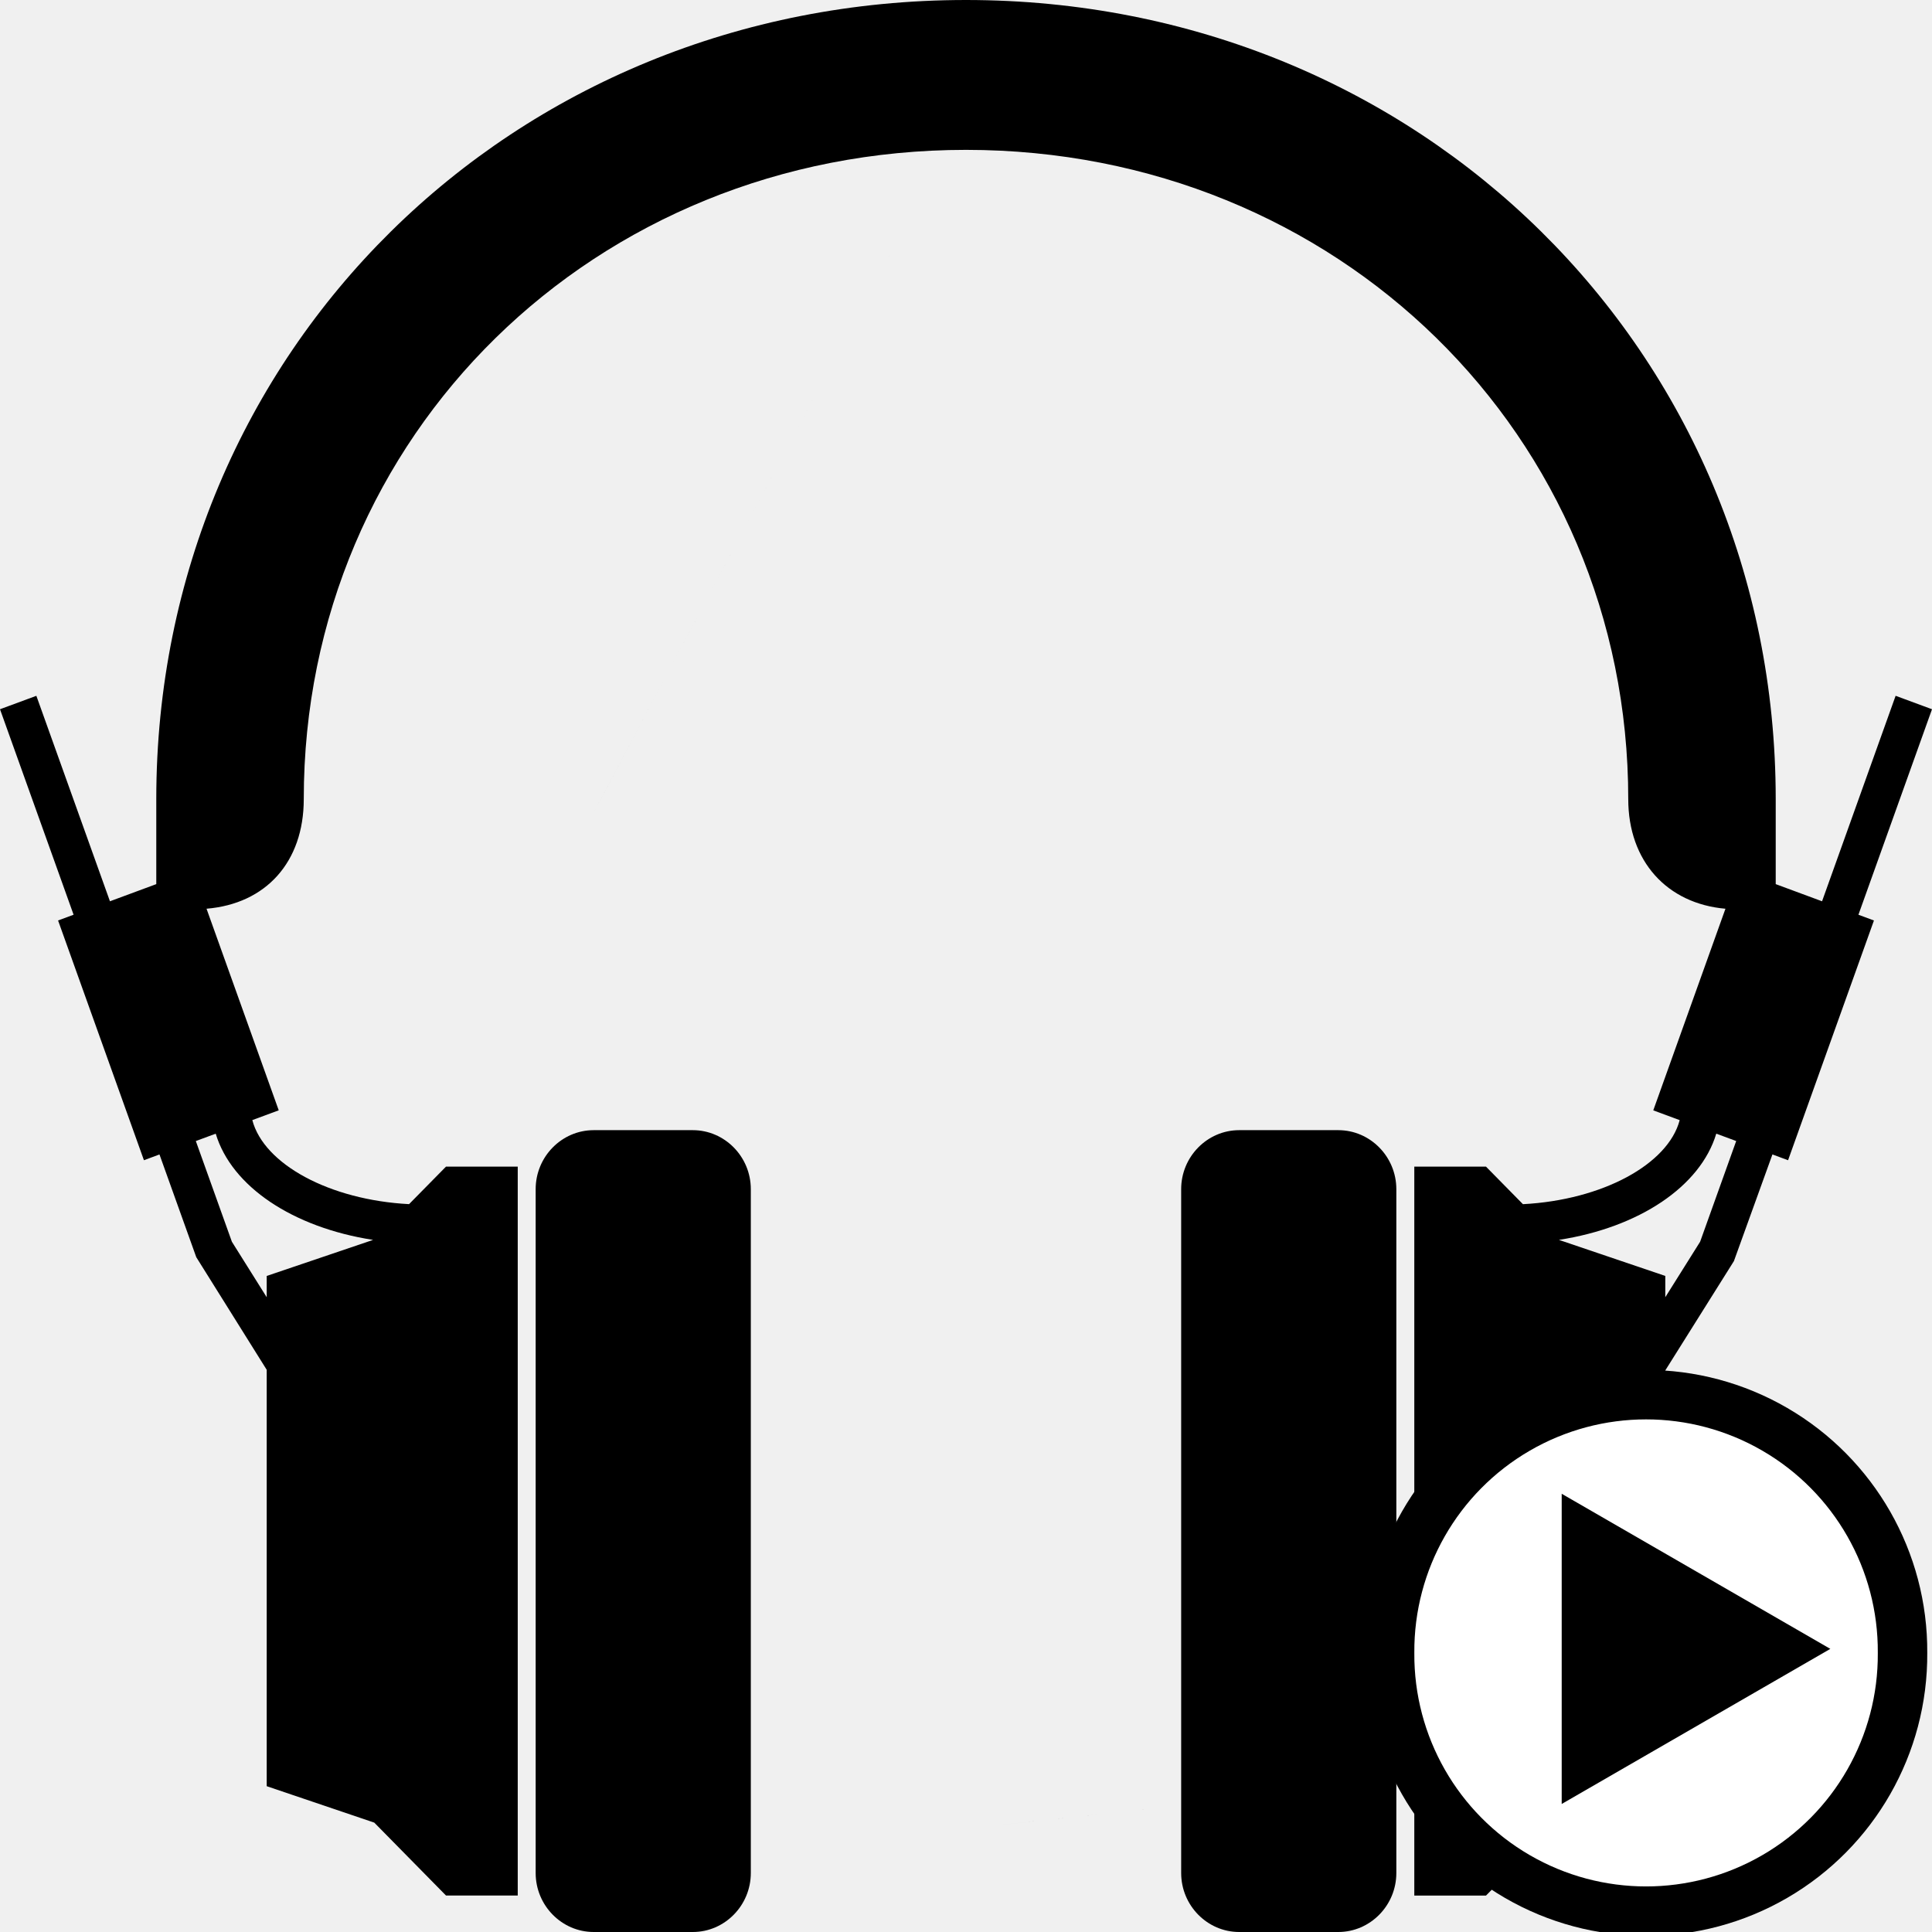
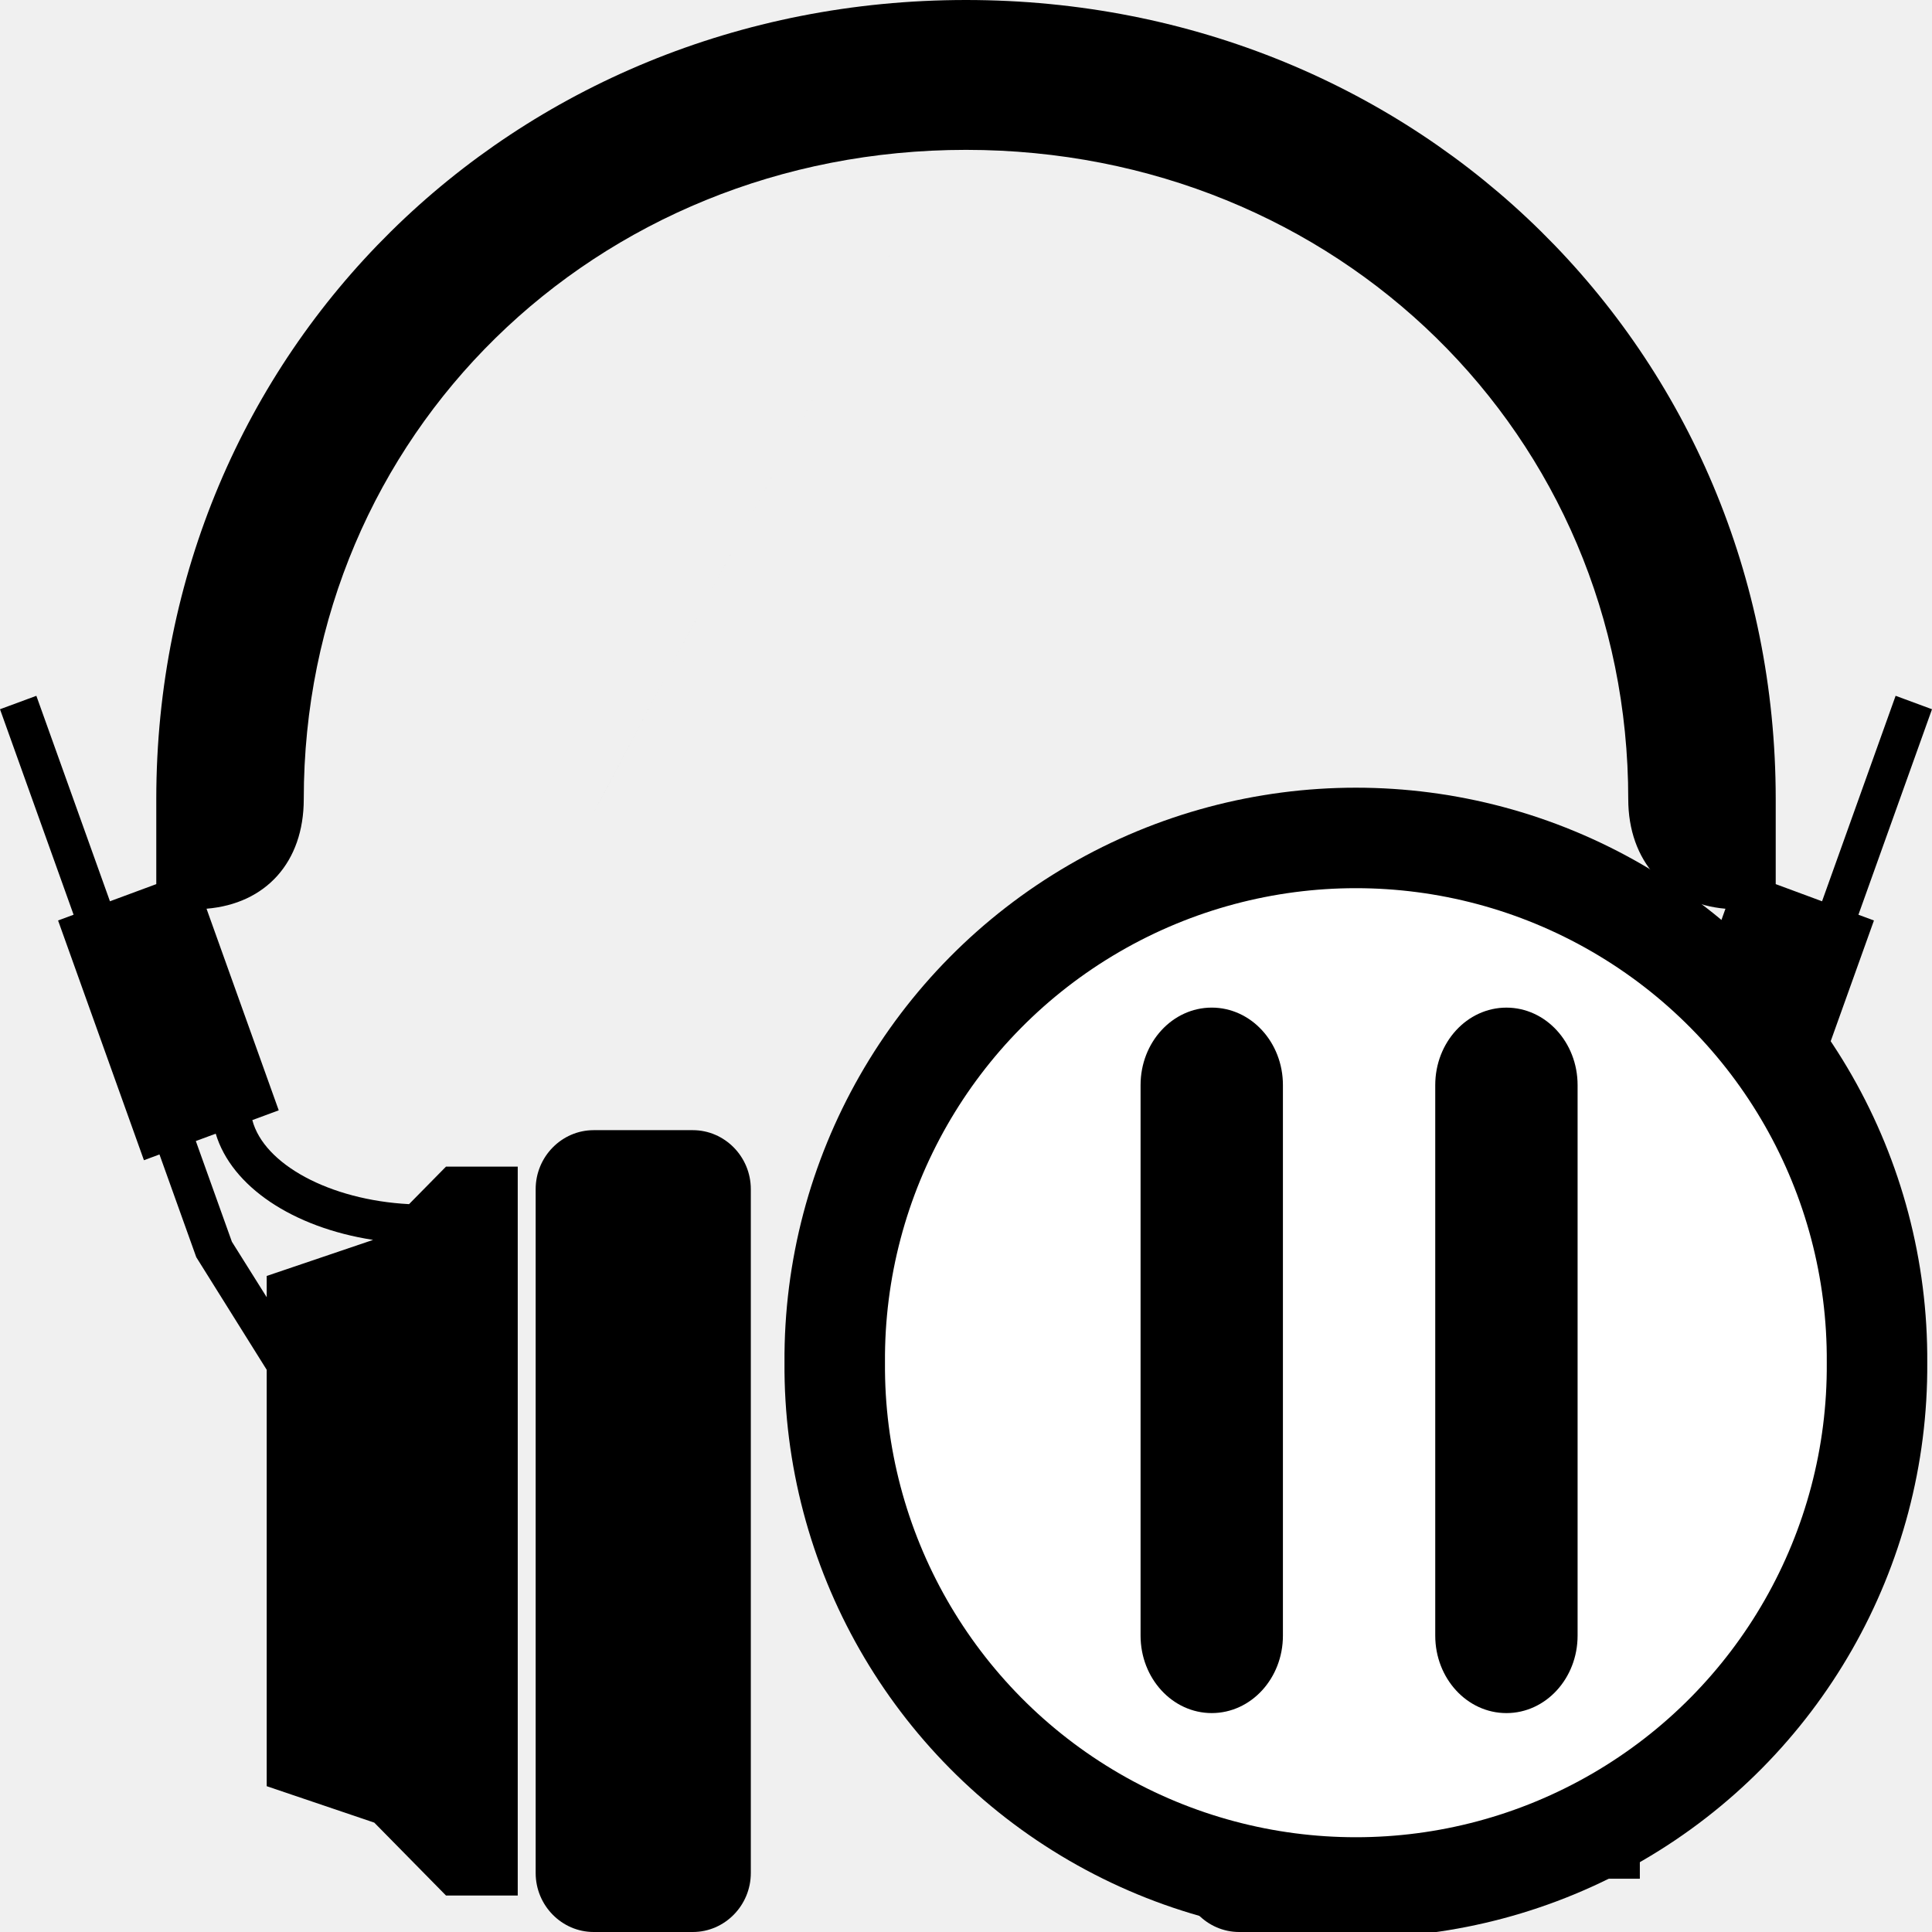
<svg xmlns="http://www.w3.org/2000/svg" xmlns:ns1="http://www.openswatchbook.org/uri/2009/osb" version="1.1" id="Calque_1" x="0px" y="0px" width="100px" height="100px" viewBox="0 0 100 100" enable-background="new 0 0 100 100" xml:space="preserve">
  <defs id="defs3065">
    <linearGradient id="linearGradient3800" ns1:paint="solid">
      <stop style="stop-color:#000000;stop-opacity:1;" offset="0" id="stop3802" />
    </linearGradient>
  </defs>
  <g id="layer4" />
  <g id="g3055" style="display:inline">
    <path d="m 35.859,58.497 -5.13,0 c -1.652,0 -3.003,1.373 -3.003,3.053 l 0,35.397 c 0,1.68 1.352,3.053 3.003,3.053 l 5.13,0 c 1.652,0 3.003,-1.373 3.003,-3.053 l 0,-35.397 c 0,-1.68 -1.351,-3.053 -3.003,-3.053 z" id="path3057" />
    <path d="m 69.27,58.497 -5.129,0 c -1.652,0 -3.004,1.373 -3.004,3.053 l 0,35.397 c 0,1.68 1.352,3.053 3.004,3.053 l 5.129,0 c 1.652,0 3.004,-1.373 3.004,-3.053 l 0,-35.397 C 72.273,59.87 70.922,58.497 69.27,58.497 z" id="path3059" />
    <path d="m 100,36.71 -1.883,-0.696 -3.808,10.636 -2.398,-0.888 0,-0.71 0,-3.689 C 91.91,18.169 73.502,0 50,0 26.499,0 8.089,18.169 8.089,41.363 l 0,3.689 0,0.71 L 5.691,46.65 1.882,36.015 0,36.71 l 3.809,10.636 -0.803,0.297 4.444,12.41 0.804,-0.299 1.905,5.318 3.646,5.829 0,21.552 5.568,1.886 3.713,3.774 3.712,0 0,-37.73 -3.712,0 -1.913,1.943 C 17.065,62.112 13.659,60.263 13.06,57.976 L 14.427,57.47 10.69,47.035 c 3.069,-0.254 5.033,-2.408 5.033,-5.674 C 15.722,22.519 30.778,7.757 50,7.757 c 19.222,0 34.278,14.762 34.278,33.606 0,3.212 2.006,5.409 5.031,5.673 l -3.736,10.436 1.367,0.506 c -0.6,2.286 -4.004,4.136 -8.113,4.35 l -1.912,-1.943 -3.711,0 0,37.73 3.711,0 3.176,-3.228 0,2.356 4.787,0 0,-4.342 1.318,-0.447 0,-21.523 3.551,-5.657 1.994,-5.521 0.809,0.301 4.445,-12.41 -0.803,-0.297 z m -80.689,27.467 -5.506,1.866 0,1.102 -1.802,-2.872 -1.867,-5.213 1.03,-0.381 c 0.82,2.734 3.989,4.854 8.145,5.498 z M 50,5.722 c -33.333,62.852 -16.667,31.426 0,0 z m 34.193,85.265 c -56.129,6.009 -28.064,3.004 0,0 z m 3.805,-26.715 -1.803,2.872 0,-1.102 -5.506,-1.866 c 4.154,-0.644 7.324,-2.764 8.145,-5.498 l 1.031,0.381 z" id="path3061" />
  </g>
  <g id="layer2" style="display:inline">
-     <path style="fill:#ffffff;fill-opacity:1;stroke:#000000;stroke-width:4;stroke-miterlimit:4;stroke-opacity:1;stroke-dasharray:none;display:inline" id="path3798" d="m -4.255,43.203 a 20.745,20.745 0 1 1 -41.489,0 20.745,20.745 0 1 1 41.489,0 z" transform="matrix(0.6399006,0,0,0.6399006,101.1973,57.90859)" />
+     <path style="fill:#ffffff;fill-opacity:1;stroke:#000000;stroke-width:4;stroke-miterlimit:4;stroke-opacity:1;stroke-dasharray:none;display:inline" id="path3798" d="m -4.255,43.203 a 20.745,20.745 0 1 1 -41.489,0 20.745,20.745 0 1 1 41.489,0 z" transform="matrix(1.3003,0,0,1.3003,102.6867,14.35657)" />
  </g>
-   <g id="layer3" style="display:none">
-     <g style="display:inline" id="g3794" transform="matrix(0.4511045,0,0,0.4511045,95.8726,66.59161)">
+   <g id="layer3" style="display:inline">
+     <g style="display:inline" id="g3794" transform="matrix(0.9166599,0,0,0.9166599,91.86671,32.00077)">
      <rect ry="4.374" y="21.986" x="-19.177" height="39.835" width="8.038" id="rect2985" style="fill:#000000;fill-opacity:1" />
      <rect ry="4.374" y="21.985" x="-35.816" height="39.835" width="8.038" id="rect2985-9" style="fill:#000000;fill-opacity:1" />
    </g>
  </g>
-   <g id="layer5" style="display:inline">
-     <path style="fill:#000000;fill-opacity:1;stroke:none" id="path3772" d="m -33.121,7.92 -8.516,4.917 -8.516,4.917 0,-9.834 0,-9.834 8.516,4.917 z" transform="matrix(0.8163376,0,0,0.8163376,121.7751,78.87982)" />
+   <g id="layer5" style="display:none">
+     <path style="fill:#000000;fill-opacity:1;stroke:none" id="path3772" d="m -33.121,7.92 -8.516,4.917 -8.516,4.917 0,-9.834 0,-9.834 8.516,4.917 z" transform="matrix(1.658826,0,0,1.658826,144.5015,56.97083)" />
  </g>
</svg>
